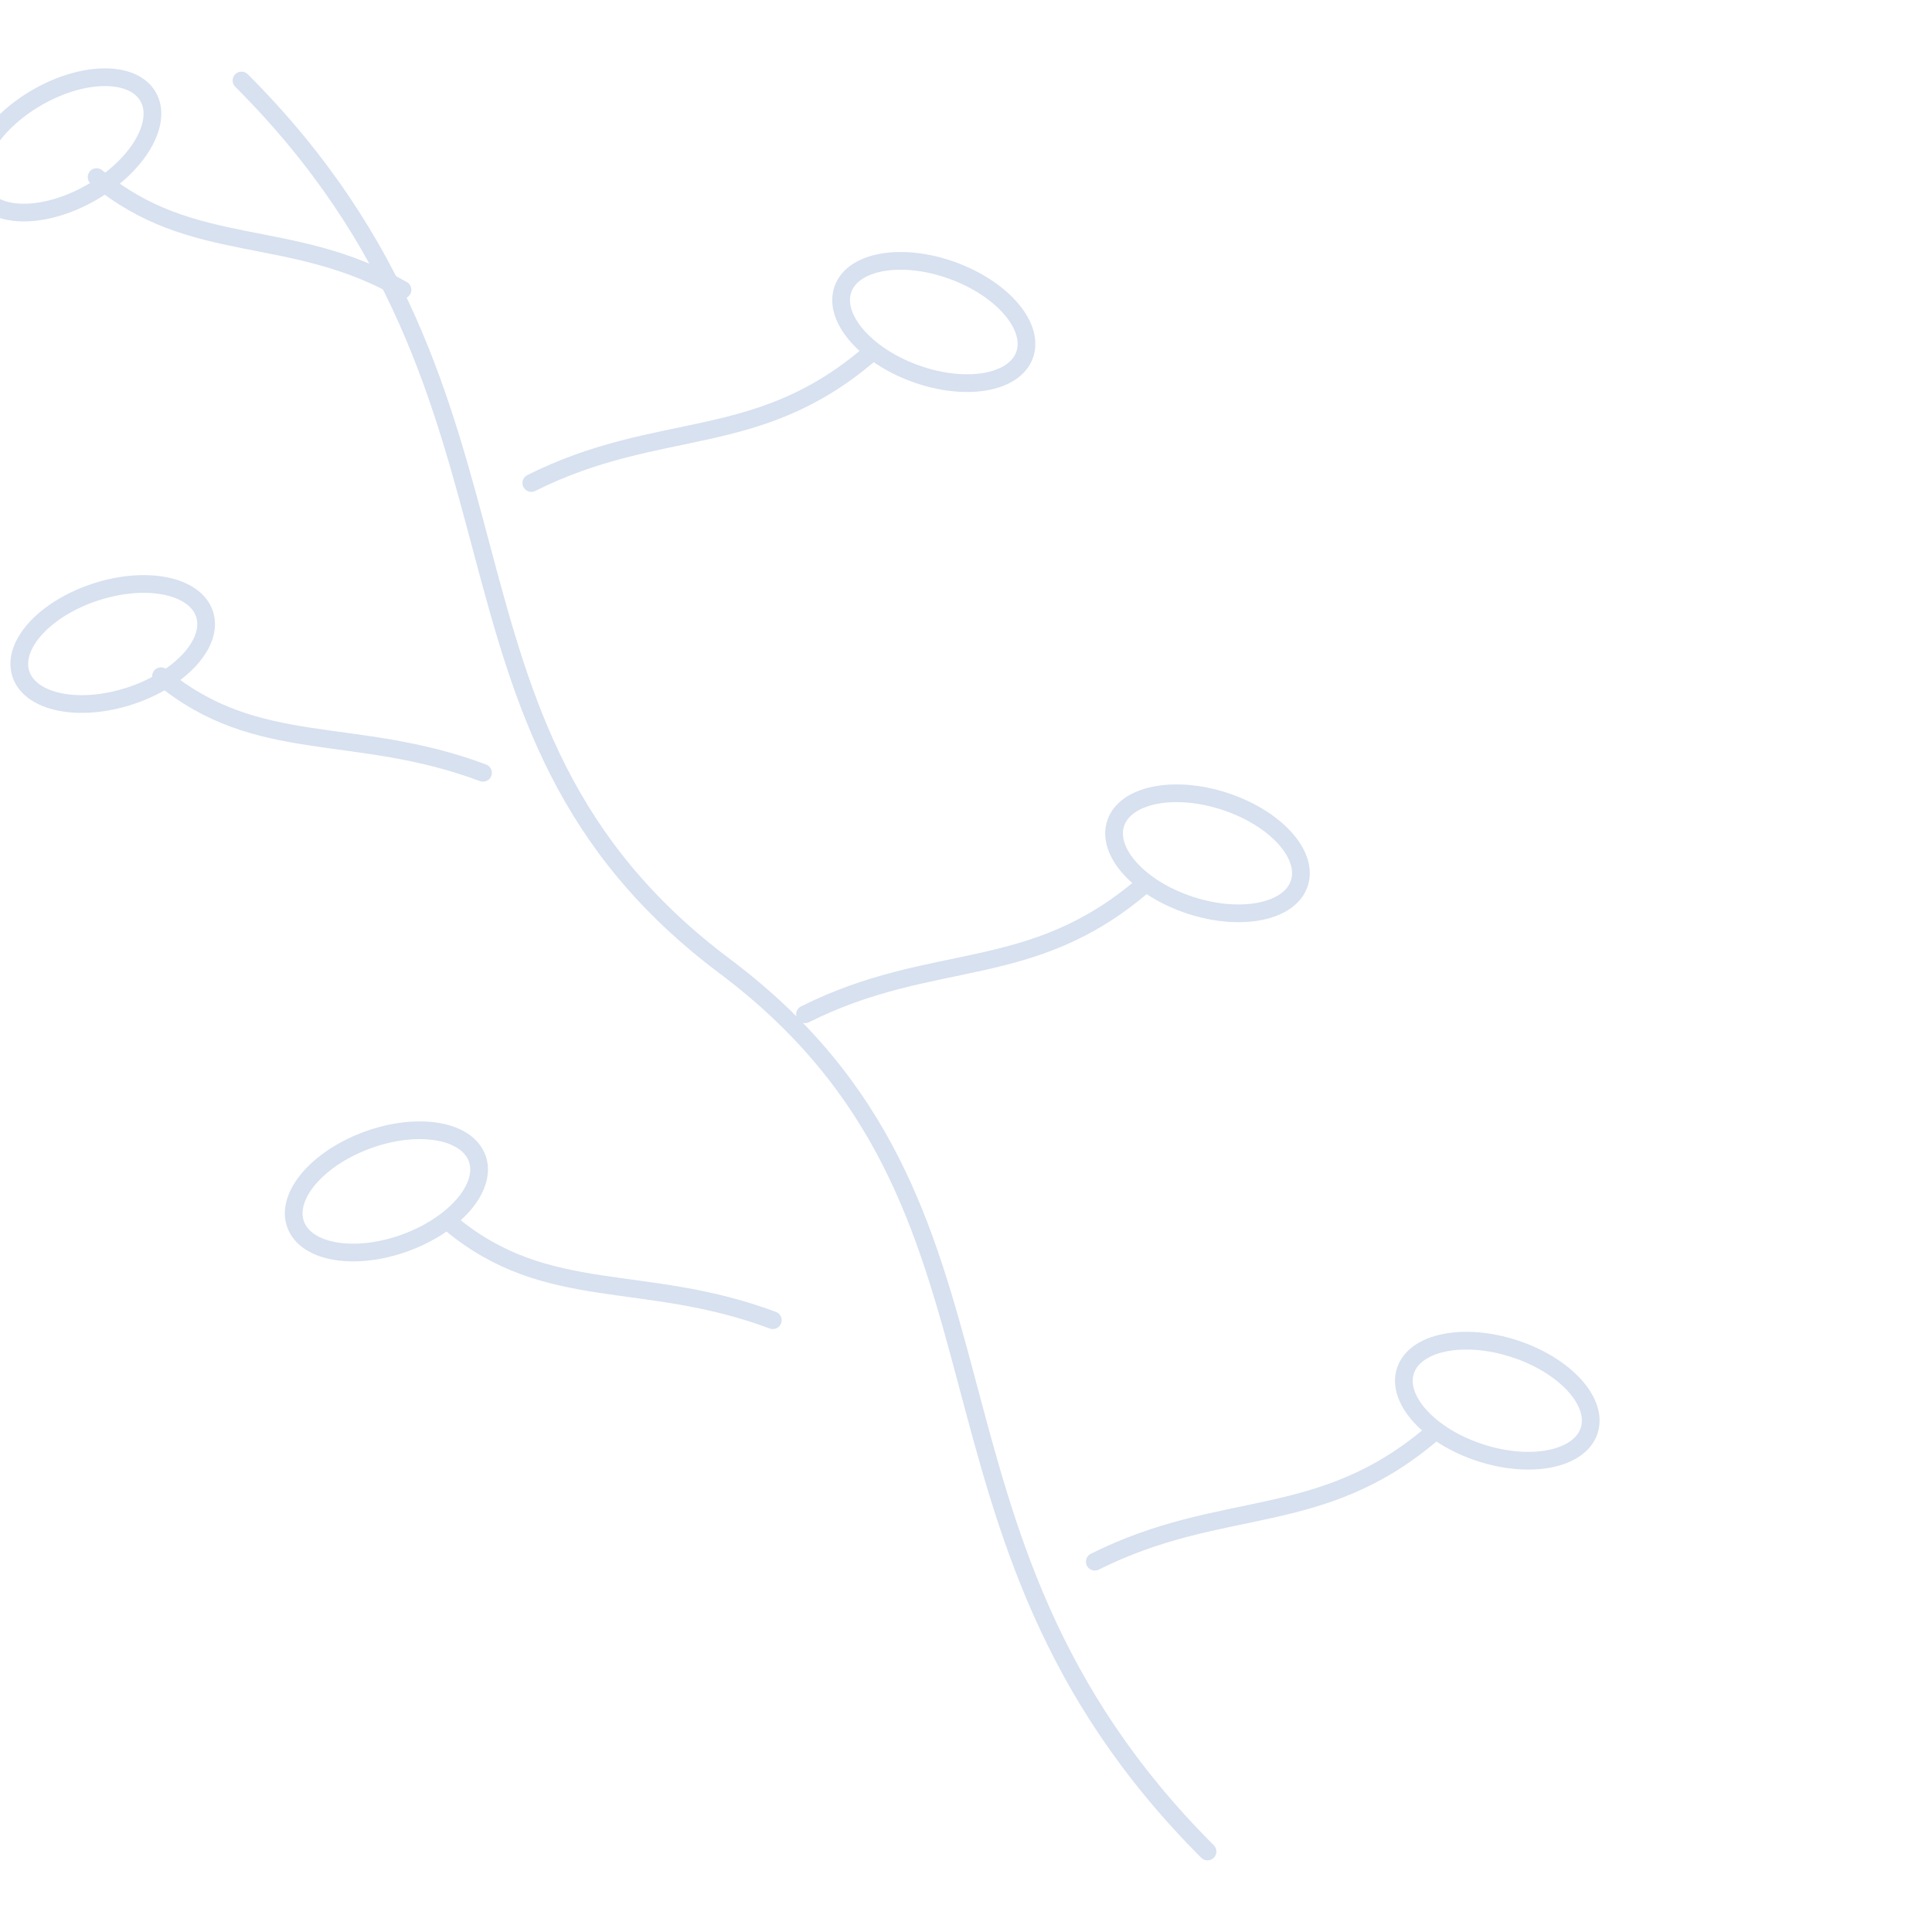
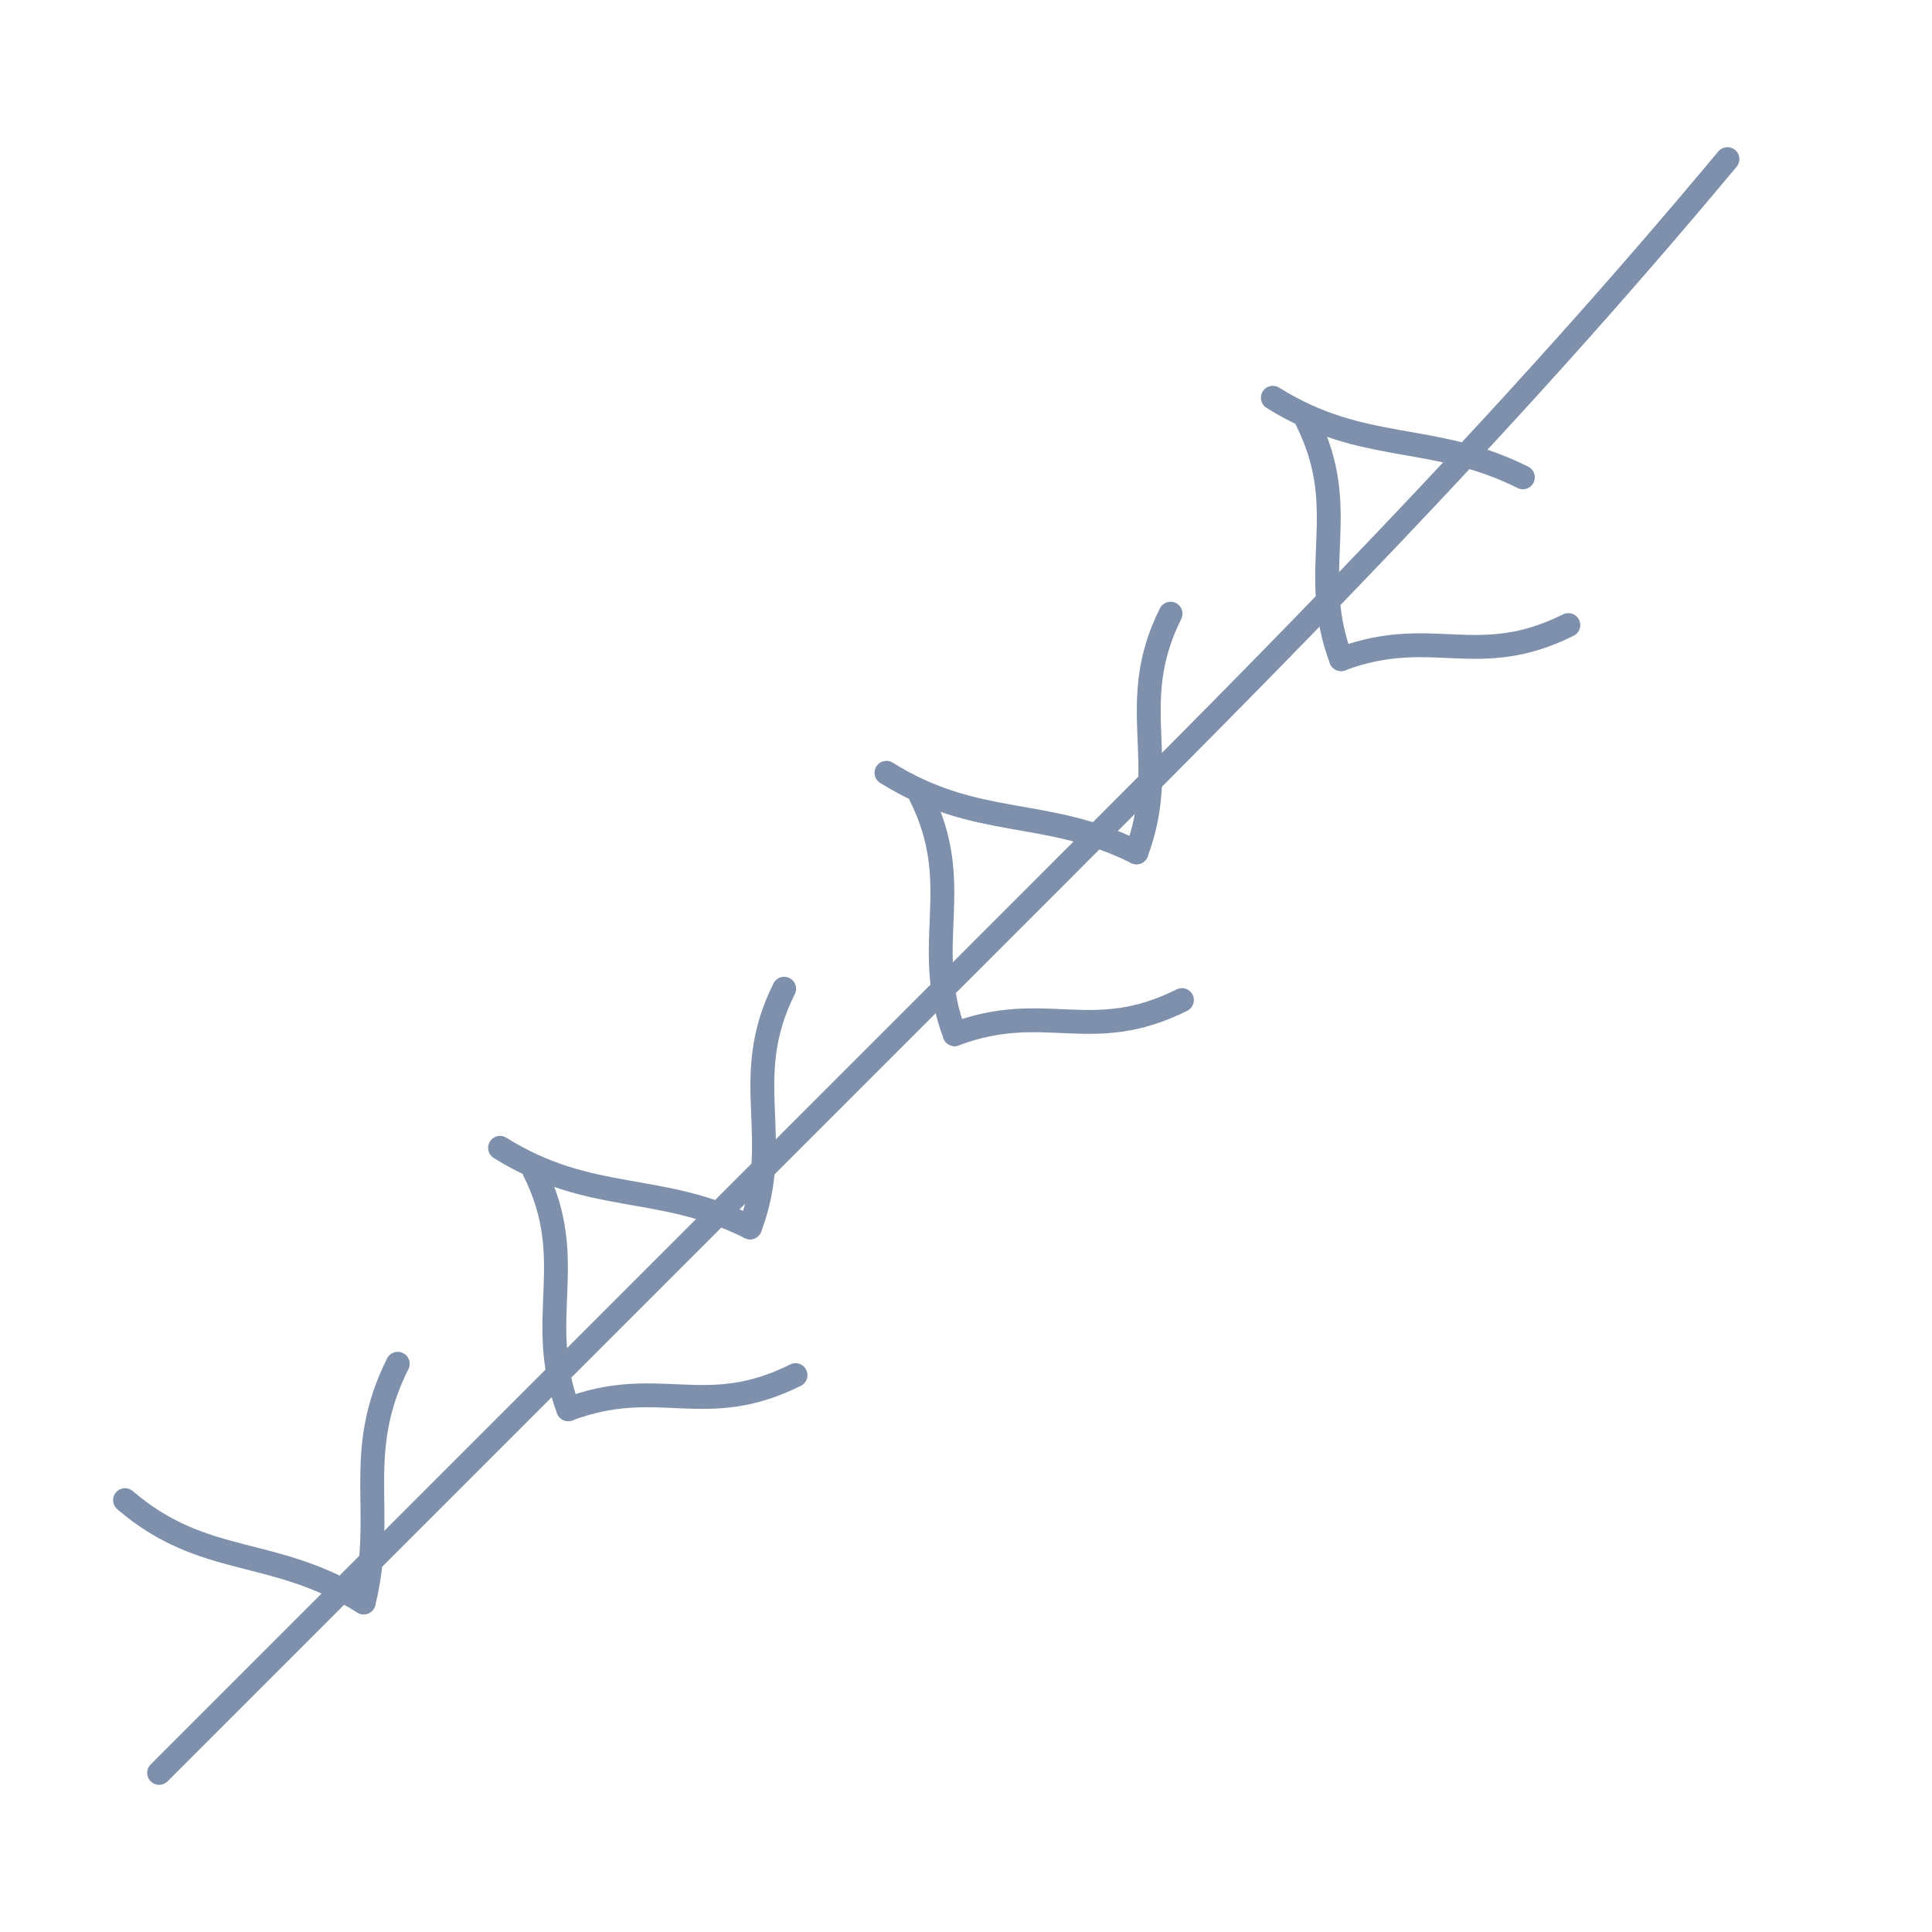
- <svg xmlns="http://www.w3.org/2000/svg" viewBox="0 0 120 120">
-   <g fill="none" stroke="#b7c8e4" stroke-width="1.1" stroke-linecap="round" stroke-linejoin="round" opacity="0.55">
-     <path d="M15 5 C 35 25, 25 45, 45 60 C 65 75, 55 95, 75 115" />
-     <path d="M25 18 C 18 14, 12 16, 6 11" />
-     <ellipse cx="4" cy="9" rx="6" ry="3.4" transform="rotate(-30 4 9)" />
-     <path d="M33 30 C 41 26, 47 28, 54 22" />
-     <ellipse cx="58" cy="20" rx="6" ry="3.4" transform="rotate(20 58 20)" />
-     <path d="M30 48 C 22 45, 16 47, 10 42" />
-     <ellipse cx="7" cy="40" rx="6" ry="3.4" transform="rotate(-18 7 40)" />
-     <path d="M50 63 C 58 59, 64 61, 71 55" />
-     <ellipse cx="75" cy="53" rx="6" ry="3.4" transform="rotate(18 75 53)" />
-     <path d="M48 82 C 40 79, 34 81, 28 76" />
-     <ellipse cx="24" cy="74" rx="6" ry="3.4" transform="rotate(-20 24 74)" />
-     <path d="M68 97 C 76 93, 82 95, 89 89" />
-     <ellipse cx="93" cy="87" rx="6" ry="3.4" transform="rotate(18 93 87)" />
+ <svg xmlns="http://www.w3.org/2000/svg" viewBox="0 0 170 170">
+   <g fill="none" stroke="#3a5580" stroke-width="2.1" stroke-linecap="round" stroke-linejoin="round" opacity="0.65">
+     <path d="M14 156 C 40 130, 66 104, 92 78 C 112 58, 132 38, 152 14" />
+     <path d="M32 141 C 24 136, 18 138, 11 132" />
+     <path d="M32 141 C 34 133, 31 128, 35 120" />
+     <path d="M50 124 C 58 121, 62 125, 70 121" />
+     <path d="M50 124 C 47 116, 51 111, 47 103" />
+     <path d="M66 108 C 58 104, 52 106, 44 101" />
+     <path d="M66 108 C 69 100, 65 95, 69 87" />
+     <path d="M84 91 C 92 88, 96 92, 104 88" />
+     <path d="M84 91 C 81 83, 85 78, 81 70" />
+     <path d="M100 75 C 92 71, 86 73, 78 68" />
+     <path d="M100 75 C 103 67, 99 62, 103 54" />
+     <path d="M118 58 C 126 55, 130 59, 138 55" />
+     <path d="M118 58 C 115 50, 119 45, 115 37" />
+     <path d="M134 42 C 126 38, 120 40, 112 35" />
  </g>
</svg>
